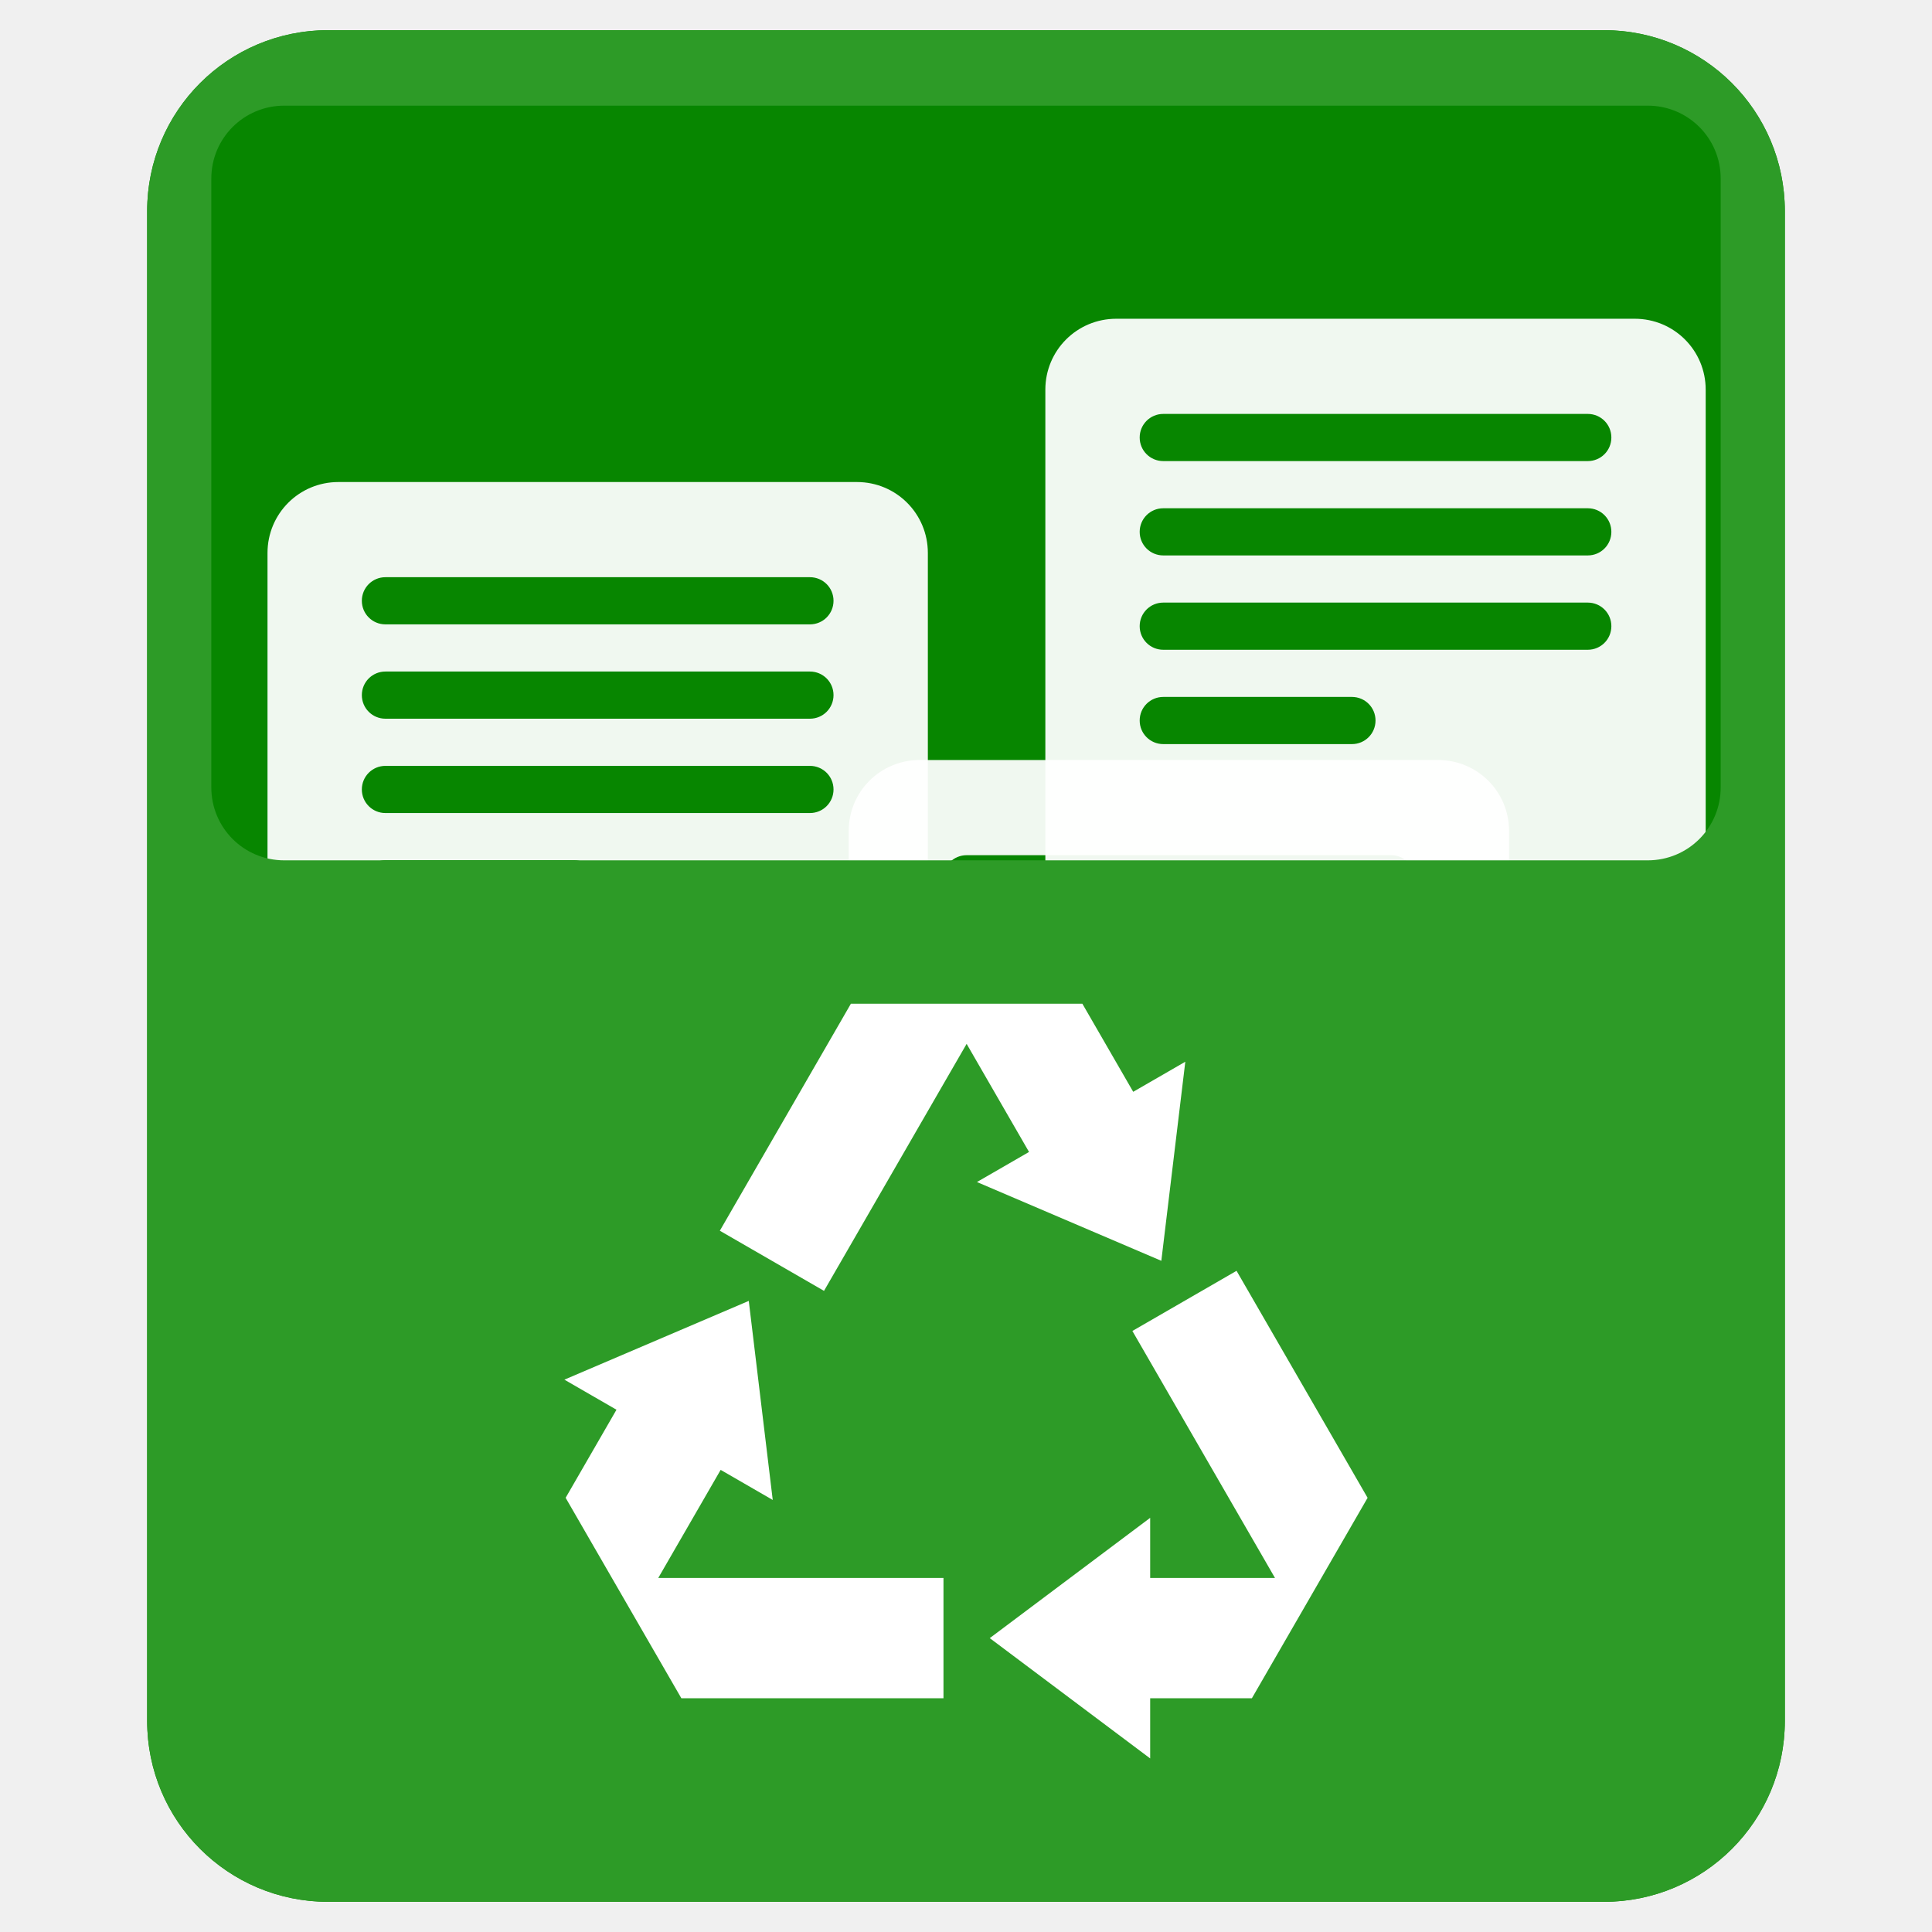
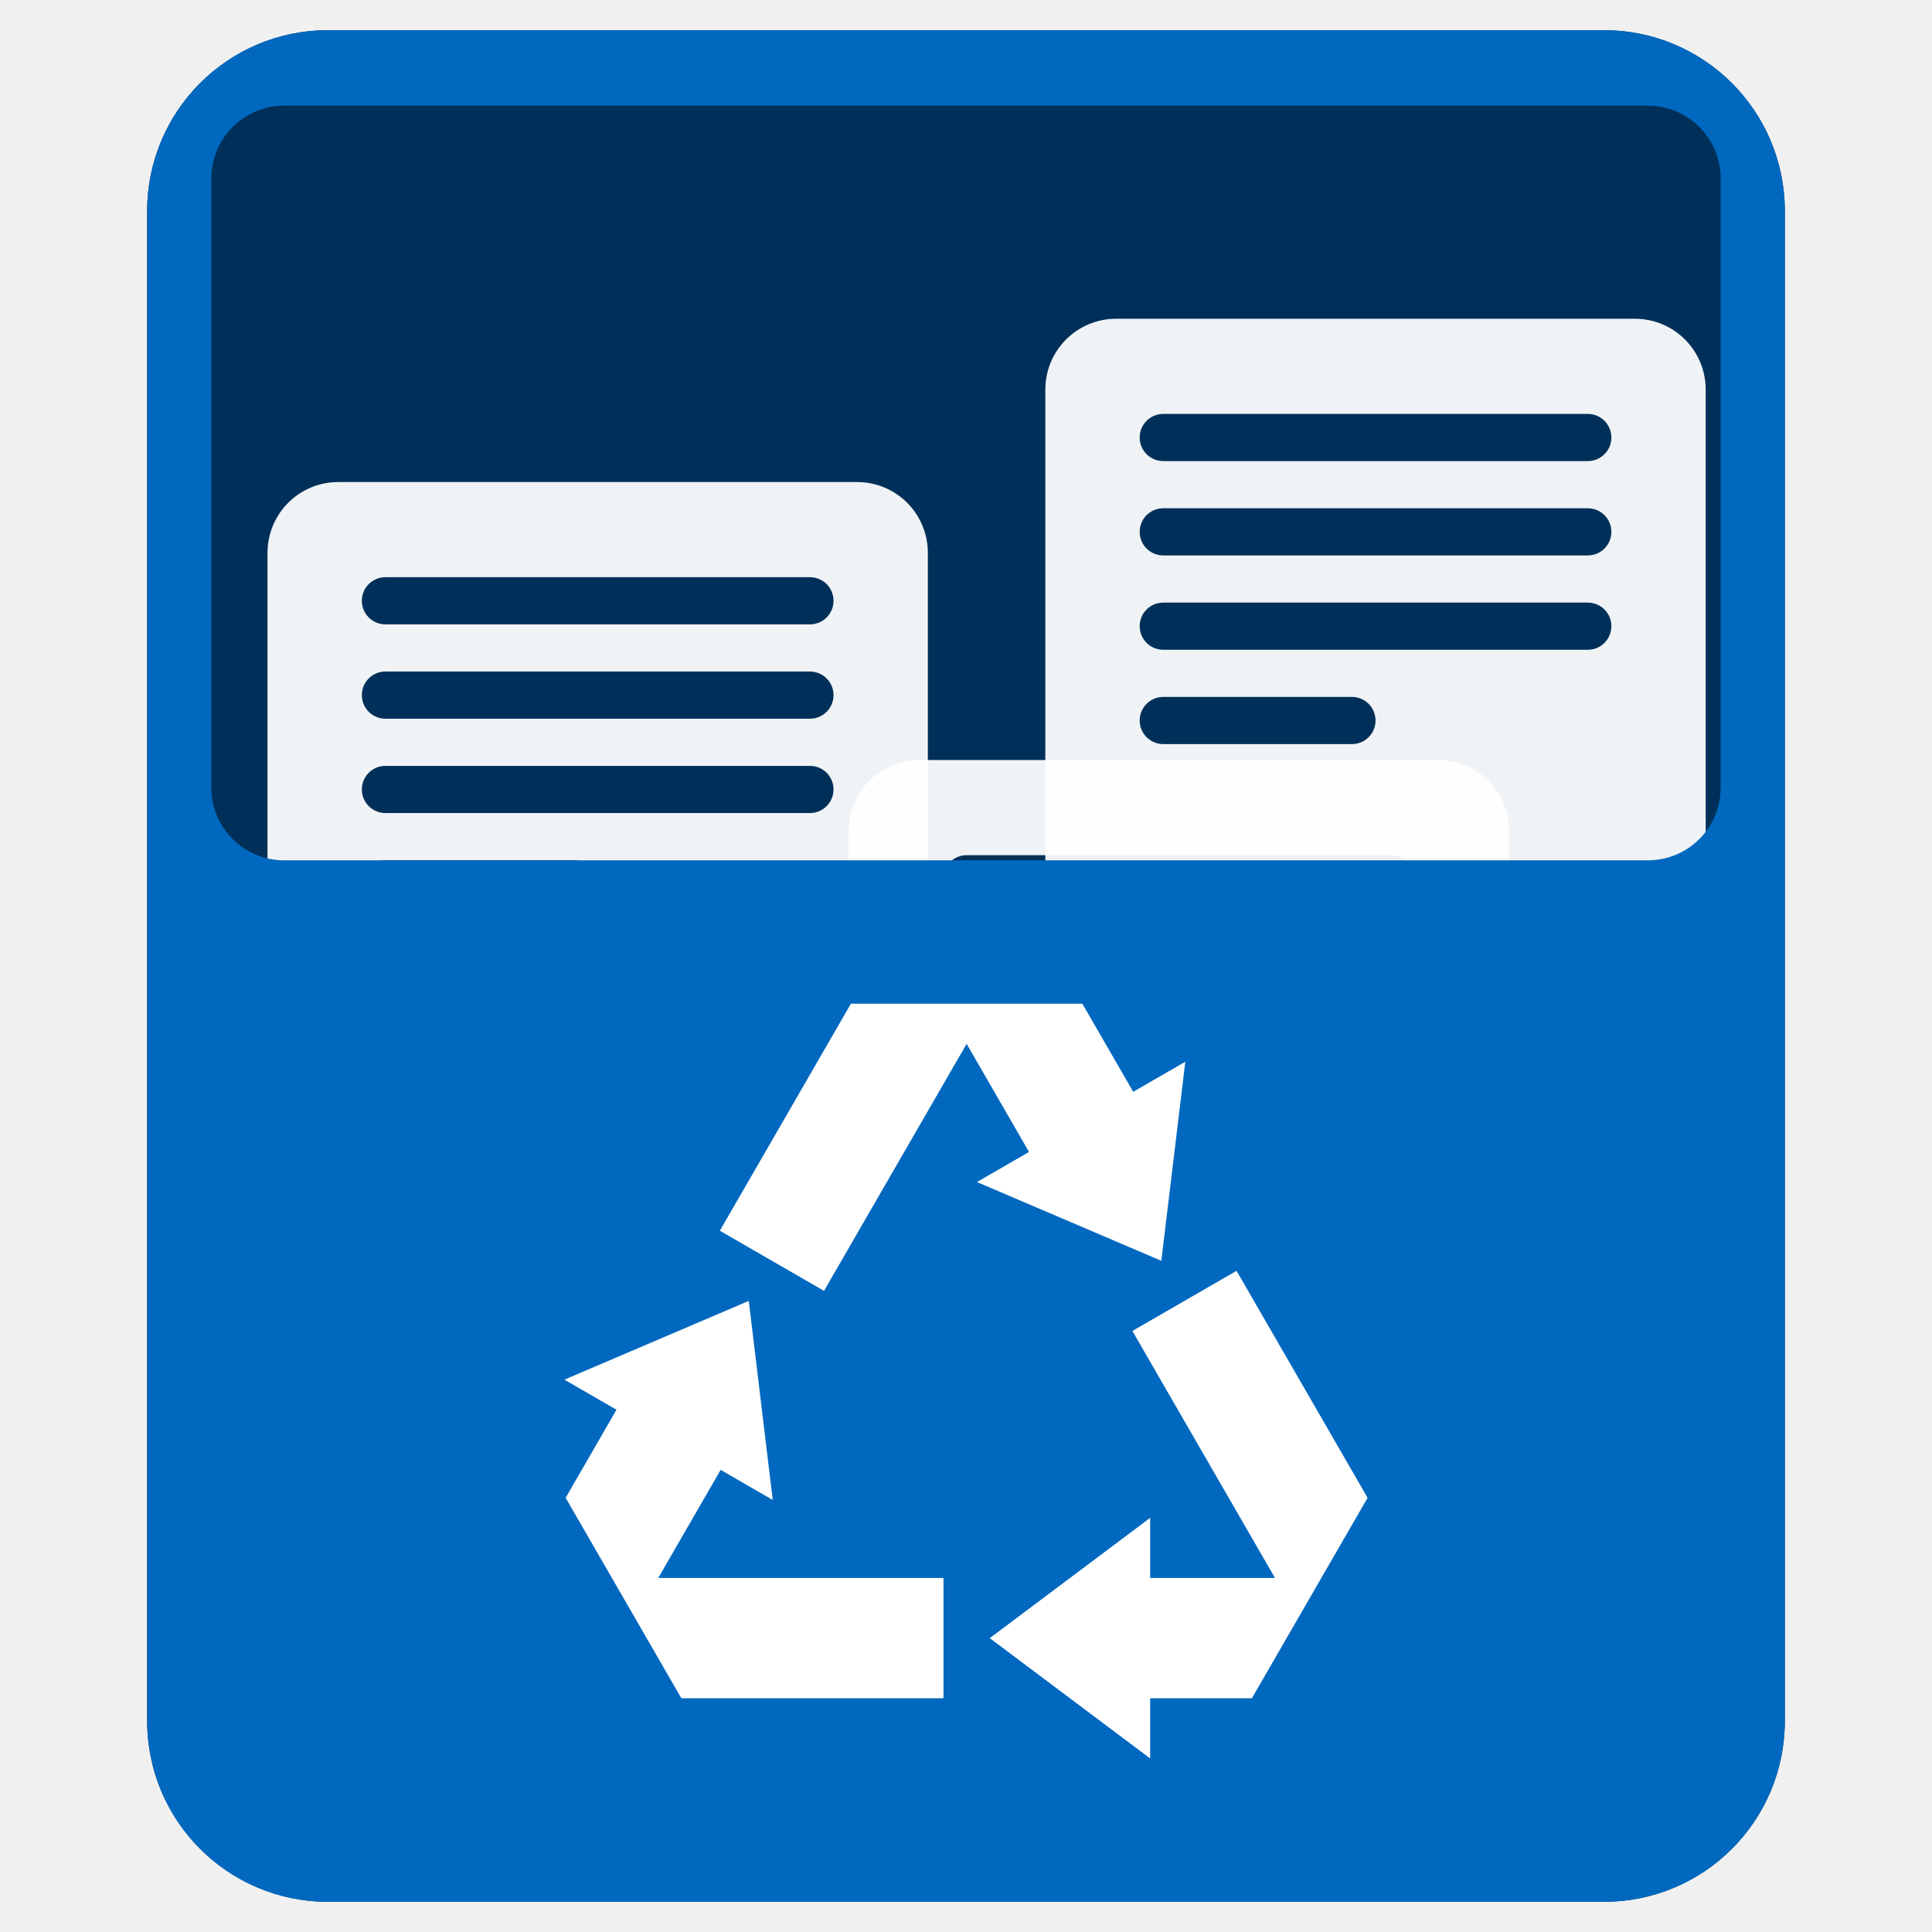
<svg xmlns="http://www.w3.org/2000/svg" xmlns:xlink="http://www.w3.org/1999/xlink" version="1.1" id="Layer_1" x="0px" y="0px" viewBox="0 0 256 256" enable-background="new 0 0 256 256" xml:space="preserve">
  <defs id="defs251">
    <clipPath id="b">
      <use width="100%" overflow="visible" xlink:href="#a" height="100%" id="use5" />
    </clipPath>
    <linearGradient x1="29.337" x2="81.837" y1="75.021" gradientUnits="userSpaceOnUse" y2="44.354" id="c">
      <stop id="stop10" offset="0" stop-opacity=".6" stop-color="#A52714" />
      <stop id="stop12" offset=".66" stop-opacity="0" stop-color="#A52714" />
    </linearGradient>
    <clipPath id="clipPath1232">
      <use width="100%" overflow="visible" xlink:href="#a" height="100%" id="use1230" />
    </clipPath>
    <clipPath id="clipPath1236">
      <use width="100%" overflow="visible" xlink:href="#a" height="100%" id="use1234" />
    </clipPath>
    <linearGradient x1="110.87" x2="52.538" y1="164.5" gradientUnits="userSpaceOnUse" y2="130.33" id="d">
      <stop id="stop23" offset="0" stop-opacity=".4" stop-color="#055524" />
      <stop id="stop25" offset=".33" stop-opacity="0" stop-color="#055524" />
    </linearGradient>
    <clipPath id="clipPath1244">
      <use width="100%" overflow="visible" xlink:href="#a" height="100%" id="use1242" />
    </clipPath>
    <clipPath id="clipPath1248">
      <use width="100%" overflow="visible" xlink:href="#a" height="100%" id="use1246" />
    </clipPath>
    <clipPath id="f">
      <use y="0" x="0" style="overflow:visible" id="use37" height="100%" xlink:href="#e" overflow="visible" width="100%" />
    </clipPath>
    <linearGradient x1="121.86" x2="136.55" y1="49.804" gradientUnits="userSpaceOnUse" y2="114.13" id="g">
      <stop id="stop42" offset="0" stop-opacity=".3" stop-color="#EA6100" />
      <stop id="stop44" offset=".66" stop-opacity="0" stop-color="#EA6100" />
    </linearGradient>
    <clipPath id="clipPath1258">
      <use width="100%" overflow="visible" xlink:href="#a" height="100%" id="use1256" />
    </clipPath>
    <clipPath id="clipPath1269">
      <use width="100%" overflow="visible" xlink:href="#a" height="100%" id="use1267" />
    </clipPath>
    <clipPath id="j">
      <use y="0" x="0" style="overflow:visible" id="use62" height="100%" xlink:href="#i" overflow="visible" width="100%" />
    </clipPath>
    <radialGradient id="l" gradientUnits="userSpaceOnUse" cy="55.948" cx="668.18" gradientTransform="translate(-576)" r="84.078">
      <stop stop-color="#3E2723" stop-opacity=".2" offset="0" id="stop73" />
      <stop stop-color="#3E2723" stop-opacity="0" offset="1" id="stop75" />
    </radialGradient>
    <clipPath id="clipPath1285">
      <use width="100%" overflow="visible" xlink:href="#a" height="100%" id="use1283" />
    </clipPath>
    <clipPath id="clipPath1289">
      <use width="100%" overflow="visible" xlink:href="#a" height="100%" id="use1287" />
    </clipPath>
    <clipPath id="n">
      <use y="0" x="0" style="overflow:visible" id="use83" height="100%" xlink:href="#m" overflow="visible" width="100%" />
    </clipPath>
    <radialGradient id="p" gradientUnits="userSpaceOnUse" cy="48.52" cx="597.88" gradientTransform="translate(-576)" r="78.044">
      <stop stop-color="#3E2723" stop-opacity=".2" offset="0" id="stop94" />
      <stop stop-color="#3E2723" stop-opacity="0" offset="1" id="stop96" />
    </radialGradient>
    <clipPath id="clipPath1305">
      <use width="100%" overflow="visible" xlink:href="#a" height="100%" id="use1303" />
    </clipPath>
    <radialGradient id="q" gradientUnits="userSpaceOnUse" cy="96.138" cx="671.84" gradientTransform="translate(-576)" r="87.87">
      <stop stop-color="#263238" stop-opacity=".2" offset="0" id="stop101" />
      <stop stop-color="#263238" stop-opacity="0" offset="1" id="stop103" />
    </radialGradient>
    <clipPath id="clipPath1312">
      <use width="100%" overflow="visible" xlink:href="#a" height="100%" id="use1310" />
    </clipPath>
    <clipPath id="clipPath1316">
      <use width="100%" overflow="visible" xlink:href="#a" height="100%" id="use1314" />
    </clipPath>
    <clipPath id="clipPath1320">
      <use width="100%" overflow="visible" xlink:href="#a" height="100%" id="use1318" />
    </clipPath>
    <clipPath id="clipPath1324">
      <use width="100%" overflow="visible" xlink:href="#a" height="100%" id="use1322" />
    </clipPath>
    <path d="m 8,184 h 83.77 l 38.88,-38.88 V 116 H 61.36 L 8,24.48 Z" id="e" />
    <path d="m 96,56 34.65,60 -38.88,68 H 184 V 56 Z" id="i" />
    <path d="M 21.97,8 V 48.34 L 61.36,116 96,56 h 88 V 8 Z" id="m" />
    <clipPath id="b-1">
      <use width="100%" overflow="visible" xlink:href="#a" height="100%" id="use5-7" />
    </clipPath>
    <clipPath id="clipPath1232-2">
      <use width="100%" overflow="visible" xlink:href="#a" height="100%" id="use1230-2" />
    </clipPath>
    <clipPath id="clipPath1236-6">
      <use width="100%" overflow="visible" xlink:href="#a" height="100%" id="use1234-1" />
    </clipPath>
    <clipPath id="clipPath1244-1">
      <use width="100%" overflow="visible" xlink:href="#a" height="100%" id="use1242-5" />
    </clipPath>
    <clipPath id="clipPath1248-9">
      <use width="100%" overflow="visible" xlink:href="#a" height="100%" id="use1246-4" />
    </clipPath>
    <clipPath id="f-9">
      <use y="0" x="0" style="overflow:visible" id="use37-0" height="100%" xlink:href="#e-8" overflow="visible" width="100%" />
    </clipPath>
    <clipPath id="clipPath1258-7">
      <use width="100%" overflow="visible" xlink:href="#a" height="100%" id="use1256-7" />
    </clipPath>
    <clipPath id="clipPath1269-1">
      <use width="100%" overflow="visible" xlink:href="#a" height="100%" id="use1267-1" />
    </clipPath>
    <clipPath id="j-5">
      <use y="0" x="0" style="overflow:visible" id="use62-9" height="100%" xlink:href="#i-5" overflow="visible" width="100%" />
    </clipPath>
    <radialGradient id="l-7" gradientUnits="userSpaceOnUse" cy="55.948" cx="668.18" gradientTransform="translate(-576)" r="84.078">
      <stop stop-color="#3E2723" stop-opacity=".2" offset="0" id="stop73-7" />
      <stop stop-color="#3E2723" stop-opacity="0" offset="1" id="stop75-6" />
    </radialGradient>
    <clipPath id="clipPath1285-7">
      <use width="100%" overflow="visible" xlink:href="#a" height="100%" id="use1283-3" />
    </clipPath>
    <clipPath id="clipPath1289-6">
      <use width="100%" overflow="visible" xlink:href="#a" height="100%" id="use1287-5" />
    </clipPath>
    <clipPath id="n-6">
      <use y="0" x="0" style="overflow:visible" id="use83-3" height="100%" xlink:href="#m-6" overflow="visible" width="100%" />
    </clipPath>
    <radialGradient id="p-9" gradientUnits="userSpaceOnUse" cy="48.52" cx="597.88" gradientTransform="translate(-576)" r="78.044">
      <stop stop-color="#3E2723" stop-opacity=".2" offset="0" id="stop94-4" />
      <stop stop-color="#3E2723" stop-opacity="0" offset="1" id="stop96-8" />
    </radialGradient>
    <clipPath id="clipPath1305-1">
      <use width="100%" overflow="visible" xlink:href="#a" height="100%" id="use1303-2" />
    </clipPath>
    <radialGradient id="q-9" gradientUnits="userSpaceOnUse" cy="96.138" cx="671.84" gradientTransform="translate(-576)" r="87.87">
      <stop stop-color="#263238" stop-opacity=".2" offset="0" id="stop101-3" />
      <stop stop-color="#263238" stop-opacity="0" offset="1" id="stop103-9" />
    </radialGradient>
    <clipPath id="clipPath1312-0">
      <use width="100%" overflow="visible" xlink:href="#a" height="100%" id="use1310-8" />
    </clipPath>
    <clipPath id="clipPath1316-8">
      <use width="100%" overflow="visible" xlink:href="#a" height="100%" id="use1314-5" />
    </clipPath>
    <clipPath id="clipPath1320-0">
      <use width="100%" overflow="visible" xlink:href="#a" height="100%" id="use1318-9" />
    </clipPath>
    <clipPath id="clipPath1324-6">
      <use width="100%" overflow="visible" xlink:href="#a" height="100%" id="use1322-3" />
    </clipPath>
    <path d="m 8,184 h 83.77 l 38.88,-38.88 V 116 H 61.36 L 8,24.48 Z" id="e-8" />
    <path d="m 96,56 34.65,60 -38.88,68 H 184 V 56 Z" id="i-5" />
    <path d="M 21.97,8 V 48.34 L 61.36,116 96,56 h 88 V 8 Z" id="m-6" />
    <radialGradient id="r" gradientUnits="userSpaceOnUse" cy="32.014" cx="34.286" gradientTransform="translate(-23.07961,-106.2699)" r="176.75">
      <stop stop-color="#fff" stop-opacity=".1" offset="0" id="stop130" />
      <stop stop-color="#fff" stop-opacity="0" offset="1" id="stop132" />
    </radialGradient>
    <clipPath id="b-0">
      <use y="0" x="0" style="overflow:visible" width="100%" overflow="visible" xlink:href="#a" height="100%" id="use5-5" />
    </clipPath>
    <clipPath id="clipPath963">
      <use y="0" x="0" style="overflow:visible" width="100%" overflow="visible" xlink:href="#a" height="100%" id="use961" />
    </clipPath>
    <clipPath id="clipPath967">
      <use y="0" x="0" style="overflow:visible" width="100%" overflow="visible" xlink:href="#a" height="100%" id="use965" />
    </clipPath>
    <radialGradient id="q-94" gradientUnits="userSpaceOnUse" cy="96.138" cx="671.84" gradientTransform="translate(-576)" r="87.87">
      <stop stop-color="#263238" stop-opacity=".2" offset="0" id="stop101-6" />
      <stop stop-color="#263238" stop-opacity="0" offset="1" id="stop103-92" />
    </radialGradient>
    <clipPath id="clipPath974">
      <use y="0" x="0" style="overflow:visible" width="100%" overflow="visible" xlink:href="#a" height="100%" id="use972" />
    </clipPath>
    <radialGradient id="p-2" gradientUnits="userSpaceOnUse" cy="48.52" cx="597.88" gradientTransform="translate(-576)" r="78.044">
      <stop stop-color="#3E2723" stop-opacity=".2" offset="0" id="stop94-47" />
      <stop stop-color="#3E2723" stop-opacity="0" offset="1" id="stop96-7" />
    </radialGradient>
    <clipPath id="clipPath981">
      <use y="0" x="0" style="overflow:visible" width="100%" overflow="visible" xlink:href="#a" height="100%" id="use979" />
    </clipPath>
    <clipPath id="clipPath985">
      <use y="0" x="0" style="overflow:visible" width="100%" overflow="visible" xlink:href="#a" height="100%" id="use983" />
    </clipPath>
    <clipPath id="n-5">
      <use width="100%" overflow="visible" xlink:href="#m-0" height="100%" id="use83-4" style="overflow:visible" x="0" y="0" />
    </clipPath>
    <radialGradient id="l-2" gradientUnits="userSpaceOnUse" cy="55.948" cx="668.18" gradientTransform="translate(-576)" r="84.078">
      <stop stop-color="#3E2723" stop-opacity=".2" offset="0" id="stop73-8" />
      <stop stop-color="#3E2723" stop-opacity="0" offset="1" id="stop75-9" />
    </radialGradient>
    <clipPath id="clipPath997">
      <use y="0" x="0" style="overflow:visible" width="100%" overflow="visible" xlink:href="#a" height="100%" id="use995" />
    </clipPath>
    <clipPath id="clipPath1001">
      <use y="0" x="0" style="overflow:visible" width="100%" overflow="visible" xlink:href="#a" height="100%" id="use999" />
    </clipPath>
    <clipPath id="j-3">
      <use width="100%" overflow="visible" xlink:href="#i-1" height="100%" id="use62-6" style="overflow:visible" x="0" y="0" />
    </clipPath>
    <clipPath id="clipPath1010">
      <use y="0" x="0" style="overflow:visible" width="100%" overflow="visible" xlink:href="#a" height="100%" id="use1008" />
    </clipPath>
    <clipPath id="clipPath1017">
      <use y="0" x="0" style="overflow:visible" width="100%" overflow="visible" xlink:href="#a" height="100%" id="use1015" />
    </clipPath>
    <clipPath id="f-0">
      <use width="100%" overflow="visible" xlink:href="#e-1" height="100%" id="use37-5" style="overflow:visible" x="0" y="0" />
    </clipPath>
    <clipPath id="clipPath1029">
      <use y="0" x="0" style="overflow:visible" width="100%" overflow="visible" xlink:href="#a" height="100%" id="use1027" />
    </clipPath>
    <clipPath id="clipPath1033">
      <use y="0" x="0" style="overflow:visible" width="100%" overflow="visible" xlink:href="#a" height="100%" id="use1031" />
    </clipPath>
    <clipPath id="clipPath1043">
      <use y="0" x="0" style="overflow:visible" width="100%" overflow="visible" xlink:href="#a" height="100%" id="use1041" />
    </clipPath>
    <clipPath id="clipPath1047">
      <use y="0" x="0" style="overflow:visible" width="100%" overflow="visible" xlink:href="#a" height="100%" id="use1045" />
    </clipPath>
    <path id="e-1" d="m 8,184 h 83.77 l 38.88,-38.88 V 116 H 61.36 L 8,24.48 Z" />
    <path id="i-1" d="m 96,56 34.65,60 -38.88,68 H 184 V 56 Z" />
    <path id="m-0" d="M 21.97,8 V 48.34 L 61.36,116 96,56 h 88 V 8 Z" />
    <circle r="88" cx="96" cy="96" id="a" />
    <path d="m8 184h83.77l38.88-38.88v-29.12h-69.29l-53.36-91.52z" id="e-6" />
    <path d="m96 56l34.65 60-38.88 68h92.23v-128z" id="i-2" />
    <path d="m21.97 8v40.34l39.39 67.66 34.64-60h88v-48z" id="m-8" />
    <defs id="defs1820">
      <path d="M 21.97,8 V 48.34 L 61.36,116 96,56 h 88 V 8 Z" id="path1928" />
    </defs>
    <clipPath id="n-7">
      <use id="use1822" height="100%" xlink:href="#m-8" overflow="visible" width="100%" style="overflow:visible" x="0" y="0" />
    </clipPath>
    <defs id="defs1799">
      <path d="m 96,56 34.65,60 -38.88,68 H 184 V 56 Z" id="path1918" />
    </defs>
    <clipPath id="j-6">
      <use id="use1801" height="100%" xlink:href="#i-2" overflow="visible" width="100%" style="overflow:visible" x="0" y="0" />
    </clipPath>
    <defs id="defs1774">
      <path d="m 8,184 h 83.77 l 38.88,-38.88 V 116 H 61.36 L 8,24.48 Z" id="path1902" />
    </defs>
    <clipPath id="f-06">
      <use id="use1776" height="100%" xlink:href="#e-6" overflow="visible" width="100%" style="overflow:visible" x="0" y="0" />
    </clipPath>
    <linearGradient x1="110.87" x2="52.538" y1="164.5" gradientUnits="userSpaceOnUse" y2="130.33" id="linearGradient1897">
      <stop id="stop1762" offset="0" stop-opacity=".4" stop-color="#055524" />
      <stop id="stop1764" offset=".33" stop-opacity="0" stop-color="#055524" />
    </linearGradient>
    <linearGradient x1="29.337" x2="81.837" y1="75.021" gradientUnits="userSpaceOnUse" y2="44.354" id="linearGradient1889">
      <stop id="stop1749" offset="0" stop-opacity=".6" stop-color="#A52714" />
      <stop id="stop1751" offset=".66" stop-opacity="0" stop-color="#A52714" />
    </linearGradient>
    <linearGradient id="linearGradient1910" y2="114.13" gradientUnits="userSpaceOnUse" y1="49.804" x2="136.55" x1="121.86">
      <stop stop-color="#EA6100" stop-opacity=".3" offset="0" id="stop1781" />
      <stop stop-color="#EA6100" stop-opacity="0" offset=".66" id="stop1783" />
    </linearGradient>
    <clipPath id="b-3">
      <use y="0" x="0" style="overflow:visible" width="100%" overflow="visible" xlink:href="#a" height="100%" id="use5-1" />
    </clipPath>
    <clipPath id="clipPath1024">
      <use y="0" x="0" style="overflow:visible" width="100%" overflow="visible" xlink:href="#a" height="100%" id="use1022" />
    </clipPath>
    <clipPath id="clipPath1028">
      <use y="0" x="0" style="overflow:visible" width="100%" overflow="visible" xlink:href="#a" height="100%" id="use1026" />
    </clipPath>
    <clipPath id="clipPath1035">
      <use y="0" x="0" style="overflow:visible" width="100%" overflow="visible" xlink:href="#a" height="100%" id="use1033" />
    </clipPath>
    <clipPath id="clipPath1039">
      <use y="0" x="0" style="overflow:visible" width="100%" overflow="visible" xlink:href="#a" height="100%" id="use1037" />
    </clipPath>
    <clipPath id="f-6">
      <use y="0" x="0" style="overflow:visible" id="use37-8" height="100%" xlink:href="#e-61" overflow="visible" width="100%" />
    </clipPath>
    <clipPath id="clipPath1048">
      <use y="0" x="0" style="overflow:visible" width="100%" overflow="visible" xlink:href="#a" height="100%" id="use1046" />
    </clipPath>
    <clipPath id="clipPath1058">
      <use y="0" x="0" style="overflow:visible" width="100%" overflow="visible" xlink:href="#a" height="100%" id="use1056" />
    </clipPath>
    <clipPath id="j-66">
      <use y="0" x="0" style="overflow:visible" id="use62-4" height="100%" xlink:href="#i-59" overflow="visible" width="100%" />
    </clipPath>
    <radialGradient id="l-9" gradientUnits="userSpaceOnUse" cy="55.948" cx="668.18" gradientTransform="translate(-576)" r="84.078">
      <stop stop-color="#3E2723" stop-opacity=".2" offset="0" id="stop73-5" />
      <stop stop-color="#3E2723" stop-opacity="0" offset="1" id="stop75-0" />
    </radialGradient>
    <clipPath id="clipPath1073">
      <use y="0" x="0" style="overflow:visible" width="100%" overflow="visible" xlink:href="#a" height="100%" id="use1071" />
    </clipPath>
    <clipPath id="clipPath1077">
      <use y="0" x="0" style="overflow:visible" width="100%" overflow="visible" xlink:href="#a" height="100%" id="use1075" />
    </clipPath>
    <clipPath id="n-4">
      <use y="0" x="0" style="overflow:visible" id="use83-8" height="100%" xlink:href="#m-4" overflow="visible" width="100%" />
    </clipPath>
    <radialGradient id="p-7" gradientUnits="userSpaceOnUse" cy="48.52" cx="597.88" gradientTransform="translate(-576)" r="78.044">
      <stop stop-color="#3E2723" stop-opacity=".2" offset="0" id="stop94-1" />
      <stop stop-color="#3E2723" stop-opacity="0" offset="1" id="stop96-72" />
    </radialGradient>
    <clipPath id="clipPath1092">
      <use y="0" x="0" style="overflow:visible" width="100%" overflow="visible" xlink:href="#a" height="100%" id="use1090" />
    </clipPath>
    <radialGradient id="q-7" gradientUnits="userSpaceOnUse" cy="96.138" cx="671.84" gradientTransform="translate(-576)" r="87.87">
      <stop stop-color="#263238" stop-opacity=".2" offset="0" id="stop101-2" />
      <stop stop-color="#263238" stop-opacity="0" offset="1" id="stop103-2" />
    </radialGradient>
    <clipPath id="clipPath1099">
      <use y="0" x="0" style="overflow:visible" width="100%" overflow="visible" xlink:href="#a" height="100%" id="use1097" />
    </clipPath>
    <clipPath id="clipPath1103">
      <use y="0" x="0" style="overflow:visible" width="100%" overflow="visible" xlink:href="#a" height="100%" id="use1101" />
    </clipPath>
    <clipPath id="clipPath1107">
      <use y="0" x="0" style="overflow:visible" width="100%" overflow="visible" xlink:href="#a" height="100%" id="use1105" />
    </clipPath>
    <clipPath id="clipPath1111">
      <use y="0" x="0" style="overflow:visible" width="100%" overflow="visible" xlink:href="#a" height="100%" id="use1109" />
    </clipPath>
    <radialGradient id="r-6" gradientUnits="userSpaceOnUse" cy="32.014" cx="34.286" gradientTransform="translate(-7,-7)" r="176.75">
      <stop stop-color="#fff" stop-opacity=".1" offset="0" id="stop130-1" />
      <stop stop-color="#fff" stop-opacity="0" offset="1" id="stop132-0" />
    </radialGradient>
    <path d="m 8,184 h 83.77 l 38.88,-38.88 V 116 H 61.36 L 8,24.48 Z" id="e-61" />
    <path d="m 96,56 34.65,60 -38.88,68 H 184 V 56 Z" id="i-59" />
    <path d="M 21.97,8 V 48.34 L 61.36,116 96,56 h 88 V 8 Z" id="m-4" />
    <clipPath id="b-9">
      <use y="0" x="0" style="overflow:visible" width="100%" overflow="visible" xlink:href="#a" height="100%" id="use5-0" />
    </clipPath>
    <clipPath id="clipPath1024-7">
      <use y="0" x="0" style="overflow:visible" width="100%" overflow="visible" xlink:href="#a" height="100%" id="use1022-7" />
    </clipPath>
    <clipPath id="clipPath1028-1">
      <use y="0" x="0" style="overflow:visible" width="100%" overflow="visible" xlink:href="#a" height="100%" id="use1026-1" />
    </clipPath>
    <clipPath id="clipPath1035-7">
      <use y="0" x="0" style="overflow:visible" width="100%" overflow="visible" xlink:href="#a" height="100%" id="use1033-7" />
    </clipPath>
    <clipPath id="clipPath1039-6">
      <use y="0" x="0" style="overflow:visible" width="100%" overflow="visible" xlink:href="#a" height="100%" id="use1037-7" />
    </clipPath>
    <clipPath id="f-3">
      <use y="0" x="0" style="overflow:visible" id="use37-6" height="100%" xlink:href="#e-9" overflow="visible" width="100%" />
    </clipPath>
    <clipPath id="clipPath1048-3">
      <use y="0" x="0" style="overflow:visible" width="100%" overflow="visible" xlink:href="#a" height="100%" id="use1046-9" />
    </clipPath>
    <clipPath id="clipPath1058-4">
      <use y="0" x="0" style="overflow:visible" width="100%" overflow="visible" xlink:href="#a" height="100%" id="use1056-8" />
    </clipPath>
    <clipPath id="j-1">
      <use y="0" x="0" style="overflow:visible" id="use62-2" height="100%" xlink:href="#i-6" overflow="visible" width="100%" />
    </clipPath>
    <radialGradient id="l-93" gradientUnits="userSpaceOnUse" cy="55.948" cx="668.18" gradientTransform="translate(-576)" r="84.078">
      <stop stop-color="#3E2723" stop-opacity=".2" offset="0" id="stop73-9" />
      <stop stop-color="#3E2723" stop-opacity="0" offset="1" id="stop75-08" />
    </radialGradient>
    <clipPath id="clipPath1073-8">
      <use y="0" x="0" style="overflow:visible" width="100%" overflow="visible" xlink:href="#a" height="100%" id="use1071-5" />
    </clipPath>
    <clipPath id="clipPath1077-0">
      <use y="0" x="0" style="overflow:visible" width="100%" overflow="visible" xlink:href="#a" height="100%" id="use1075-9" />
    </clipPath>
    <clipPath id="n-63">
      <use y="0" x="0" style="overflow:visible" id="use83-85" height="100%" xlink:href="#m-2" overflow="visible" width="100%" />
    </clipPath>
    <radialGradient id="p-6" gradientUnits="userSpaceOnUse" cy="48.52" cx="597.88" gradientTransform="translate(-576)" r="78.044">
      <stop stop-color="#3E2723" stop-opacity=".2" offset="0" id="stop94-11" />
      <stop stop-color="#3E2723" stop-opacity="0" offset="1" id="stop96-5" />
    </radialGradient>
    <clipPath id="clipPath1092-9">
      <use y="0" x="0" style="overflow:visible" width="100%" overflow="visible" xlink:href="#a" height="100%" id="use1090-8" />
    </clipPath>
    <radialGradient id="q-4" gradientUnits="userSpaceOnUse" cy="96.138" cx="671.84" gradientTransform="translate(-576)" r="87.87">
      <stop stop-color="#263238" stop-opacity=".2" offset="0" id="stop101-8" />
      <stop stop-color="#263238" stop-opacity="0" offset="1" id="stop103-1" />
    </radialGradient>
    <clipPath id="clipPath1099-0">
      <use y="0" x="0" style="overflow:visible" width="100%" overflow="visible" xlink:href="#a" height="100%" id="use1097-3" />
    </clipPath>
    <clipPath id="clipPath1103-0">
      <use y="0" x="0" style="overflow:visible" width="100%" overflow="visible" xlink:href="#a" height="100%" id="use1101-4" />
    </clipPath>
    <clipPath id="clipPath1107-4">
      <use y="0" x="0" style="overflow:visible" width="100%" overflow="visible" xlink:href="#a" height="100%" id="use1105-4" />
    </clipPath>
    <clipPath id="clipPath1111-4">
      <use y="0" x="0" style="overflow:visible" width="100%" overflow="visible" xlink:href="#a" height="100%" id="use1109-7" />
    </clipPath>
    <radialGradient id="r-63" gradientUnits="userSpaceOnUse" cy="32.014" cx="34.286" gradientTransform="translate(-7,-7)" r="176.75">
      <stop stop-color="#fff" stop-opacity=".1" offset="0" id="stop130-17" />
      <stop stop-color="#fff" stop-opacity="0" offset="1" id="stop132-5" />
    </radialGradient>
    <path d="m 8,184 h 83.77 l 38.88,-38.88 V 116 H 61.36 L 8,24.48 Z" id="e-9" />
    <path d="m 96,56 34.65,60 -38.88,68 H 184 V 56 Z" id="i-6" />
    <path d="M 21.97,8 V 48.34 L 61.36,116 96,56 h 88 V 8 Z" id="m-2" />
  </defs>
  <g id="layer2" style="display:none">
    <circle style="display:inline;fill:#ffffff;fill-opacity:1;stroke:none;stroke-width:2.74;stroke-miterlimit:4;stroke-dasharray:none;stroke-opacity:1" id="path1090" cx="128" cy="128" r="124" />
  </g>
  <g id="layer1" style="display:inline">
-     <rect style="display:inline;fill:#078600;fill-opacity:1;stroke:none;stroke-width:1.221;stroke-linecap:butt;stroke-linejoin:bevel;stroke-miterlimit:4;stroke-dasharray:none;stroke-opacity:1;paint-order:fill markers stroke" id="rect1096-7" width="217" height="248" x="19.5" y="4" ry="23.975" />
+     <rect style="display:inline;fill:#003059;fill-opacity:1;stroke:none;stroke-width:1.221;stroke-linecap:butt;stroke-linejoin:bevel;stroke-miterlimit:4;stroke-dasharray:none;stroke-opacity:1;paint-order:fill markers stroke" id="rect1096-7" width="217" height="248" x="19.5" y="4" ry="23.975" />
    <path style="display:inline;opacity:0.94;fill:#ffffff;fill-opacity:1;stroke:none;stroke-width:0.61;stroke-linecap:butt;stroke-linejoin:bevel;stroke-miterlimit:4;stroke-dasharray:none;stroke-opacity:1;paint-order:fill markers stroke" d="m 121.858,100.707 c -5.209,0 -9.399,4.191 -9.399,9.399 v 81.201 c 0,5.209 4.191,9.399 9.399,9.399 h 68.701 c 5.209,0 9.399,-4.191 9.399,-9.399 v -81.201 c 0,-5.209 -4.191,-9.399 -9.399,-9.399 z m 6.226,12.61 h 56.25 c 1.731,0 3.125,1.394 3.125,3.125 0,1.731 -1.394,3.125 -3.125,3.125 h -56.25 c -1.731,0 -3.125,-1.394 -3.125,-3.125 0,-1.731 1.394,-3.125 3.125,-3.125 z m 0,12.5 h 56.25 c 1.731,0 3.125,1.394 3.125,3.125 0,1.731 -1.394,3.125 -3.125,3.125 h -56.25 c -1.731,0 -3.125,-1.394 -3.125,-3.125 0,-1.731 1.394,-3.125 3.125,-3.125 z m 0,12.5 h 56.25 c 1.731,0 3.125,1.394 3.125,3.125 0,1.731 -1.394,3.125 -3.125,3.125 h -56.25 c -1.731,0 -3.125,-1.394 -3.125,-3.125 0,-1.731 1.394,-3.125 3.125,-3.125 z m 0,12.5 h 25 c 1.731,0 3.125,1.394 3.125,3.125 0,1.731 -1.394,3.125 -3.125,3.125 h -25 c -1.731,0 -3.125,-1.394 -3.125,-3.125 0,-1.731 1.394,-3.125 3.125,-3.125 z" id="rect1133-6" />
    <path style="display:inline;opacity:0.94;fill:#ffffff;fill-opacity:1;stroke:none;stroke-width:0.61;stroke-linecap:butt;stroke-linejoin:bevel;stroke-miterlimit:4;stroke-dasharray:none;stroke-opacity:1;paint-order:fill markers stroke" d="m 147.913,42.237 c -5.209,0 -9.399,4.191 -9.399,9.399 v 81.201 c 0,5.209 4.191,9.399 9.399,9.399 h 68.701 c 5.209,0 9.399,-4.191 9.399,-9.399 V 51.636 c 0,-5.209 -4.191,-9.399 -9.399,-9.399 z m 6.226,12.61 h 56.25 c 1.731,0 3.125,1.394 3.125,3.125 0,1.731 -1.394,3.125 -3.125,3.125 h -56.25 c -1.731,0 -3.125,-1.394 -3.125,-3.125 0,-1.731 1.394,-3.125 3.125,-3.125 z m 0,12.5 h 56.25 c 1.731,0 3.125,1.394 3.125,3.125 0,1.731 -1.394,3.125 -3.125,3.125 h -56.25 c -1.731,0 -3.125,-1.394 -3.125,-3.125 0,-1.731 1.394,-3.125 3.125,-3.125 z m 0,12.5 h 56.25 c 1.731,0 3.125,1.394 3.125,3.125 0,1.731 -1.394,3.125 -3.125,3.125 h -56.25 c -1.731,0 -3.125,-1.394 -3.125,-3.125 0,-1.731 1.394,-3.125 3.125,-3.125 z m 0,12.5 h 25 c 1.731,0 3.125,1.394 3.125,3.125 0,1.731 -1.394,3.125 -3.125,3.125 h -25 c -1.731,0 -3.125,-1.394 -3.125,-3.125 0,-1.731 1.394,-3.125 3.125,-3.125 z" id="rect1133" />
    <path style="display:inline;opacity:0.94;fill:#ffffff;fill-opacity:1;stroke:none;stroke-width:0.61;stroke-linecap:butt;stroke-linejoin:bevel;stroke-miterlimit:4;stroke-dasharray:none;stroke-opacity:1;paint-order:fill markers stroke" d="m 44.845,63.872 c -5.209,0 -9.399,4.191 -9.399,9.399 v 81.201 c 0,5.209 4.191,9.399 9.399,9.399 h 68.701 c 5.209,0 9.399,-4.191 9.399,-9.399 V 73.271 c 0,-5.209 -4.191,-9.399 -9.399,-9.399 z m 6.226,12.61 h 56.25 c 1.731,0 3.125,1.394 3.125,3.125 0,1.731 -1.394,3.125 -3.125,3.125 H 51.071 c -1.731,0 -3.125,-1.394 -3.125,-3.125 0,-1.731 1.394,-3.125 3.125,-3.125 z m 0,12.5 h 56.25 c 1.731,0 3.125,1.394 3.125,3.125 0,1.731 -1.394,3.125 -3.125,3.125 H 51.071 c -1.731,0 -3.125,-1.394 -3.125,-3.125 0,-1.731 1.394,-3.125 3.125,-3.125 z m 0,12.5 h 56.25 c 1.731,0 3.125,1.394 3.125,3.125 0,1.731 -1.394,3.125 -3.125,3.125 H 51.071 c -1.731,0 -3.125,-1.394 -3.125,-3.125 0,-1.731 1.394,-3.125 3.125,-3.125 z m 0,12.5 h 25 c 1.731,0 3.125,1.394 3.125,3.125 0,1.731 -1.394,3.125 -3.125,3.125 h -25 c -1.731,0 -3.125,-1.394 -3.125,-3.125 0,-1.731 1.394,-3.125 3.125,-3.125 z" id="rect1133-3" />
-     <path style="fill:#2D9B27;fill-opacity:1;stroke:none;stroke-width:1.221;stroke-linecap:butt;stroke-linejoin:bevel;stroke-miterlimit:4;stroke-dasharray:none;stroke-opacity:1;paint-order:fill markers stroke" d="M 43.475,4 C 30.192,4 19.5,14.692 19.5,27.975 V 228.025 C 19.5,241.308 30.192,252 43.475,252 H 212.525 C 225.808,252 236.5,241.308 236.5,228.025 V 27.975 C 236.5,14.692 225.808,4 212.525,4 Z m -5.807,10 H 218.332 C 223.688,14 228,18.312 228,23.668 V 104.332 C 228,109.688 223.688,114 218.332,114 H 37.668 C 32.312,114 28,109.688 28,104.332 V 23.668 C 28,18.312 32.312,14 37.668,14 Z" id="rect1096" />
+     <path style="fill:#0068bf;fill-opacity:1;stroke:none;stroke-width:1.221;stroke-linecap:butt;stroke-linejoin:bevel;stroke-miterlimit:4;stroke-dasharray:none;stroke-opacity:1;paint-order:fill markers stroke" d="M 43.475,4 C 30.192,4 19.5,14.692 19.5,27.975 V 228.025 C 19.5,241.308 30.192,252 43.475,252 H 212.525 C 225.808,252 236.5,241.308 236.5,228.025 V 27.975 C 236.5,14.692 225.808,4 212.525,4 Z m -5.807,10 H 218.332 C 223.688,14 228,18.312 228,23.668 V 104.332 C 228,109.688 223.688,114 218.332,114 H 37.668 C 32.312,114 28,109.688 28,104.332 V 23.668 C 28,18.312 32.312,14 37.668,14 Z" id="rect1096" />
    <g transform="matrix(0.885568,0,0,0.885568,-542.7425,107.0937)" style="display:inline;fill:#ffffff" id="g2443-6">
      <path id="path1814-8-7-4-7" d="m 724.912,73.717 -27.588,11.785 7.793,4.5 -7.607,13.178 5.195,9 12.121,20.994 h 3.221 35.998 v -17.998 h -35.998 -6.68 l 0.338,-0.586 9,-15.588 7.793,4.5 z" style="fill:#ffffff;fill-opacity:1;stroke:none;stroke-width:2.424;stroke-miterlimit:4;stroke-dasharray:none;stroke-opacity:1" />
      <path id="path1814-8-7-4-9-3" d="m 740.191,29.254 -1.609,2.789 -18,31.176 15.588,8.998 17.998,-31.174 3.342,-5.785 0.338,0.586 8.998,15.588 -7.793,4.5 27.588,11.787 3.588,-29.787 -7.795,4.5 -7.607,-13.178 h -10.391 z" style="fill:#ffffff;fill-opacity:1;stroke:none;stroke-width:2.424;stroke-miterlimit:4;stroke-dasharray:none;stroke-opacity:1" />
      <path id="path1814-8-7-4-9-7-6" d="m 797.896,69.217 -15.586,9 18,31.174 3.34,5.785 h -0.678 -18 v -8.998 l -24.002,17.998 24.002,18 v -9 h 15.217 l 5.195,-9 12.121,-20.994 -1.609,-2.789 z" style="fill:#ffffff;fill-opacity:1;stroke:none;stroke-width:2.424;stroke-miterlimit:4;stroke-dasharray:none;stroke-opacity:1" />
    </g>
  </g>
  <g id="layer6" style="display:none">
    <g id="g2548" style="display:inline" transform="translate(-2.960187,1.58543)">
      <path d="m 256.36,128.415 c 0,-33.9 -13.5,-64.5 -35.4,-86.9 -0.4,-0.3 -0.7,-0.7 -1.1,-1 21.3,22.3 34.5,52.6 34.5,86 0,68.5 -55.2,124 -123.4,124 -32.9,0 -62.9,-13 -85,-34.1 0.3,0.3 0.6,0.6 0.9,0.9 22.2,21.7 52.6,35.1 86,35.1 68.2,0 123.5,-55.5 123.5,-124 z" id="path238" style="display:inline;opacity:0.1" />
      <path d="m 219.86,40.415 c -0.7,-0.6 -1.4,-1.3 -2,-1.9 -0.7,-0.6 -1.4,-1.2 -2.1,-1.9 19.1,21.8 30.7,50.5 30.7,81.8 0,68.5 -55.2,124 -123.4,124 -30.9,0 -59.2,-11.4 -80.9,-30.3 0.6,0.7 1.2,1.4 1.9,2.1 0.6,0.7 1.3,1.4 1.9,2 22.1,21.1 52.1,34.1 85,34.1 68.2,0 123.4,-55.5 123.4,-124 0,-33.3 -13.1,-63.6 -34.5,-85.9 z" id="path240" style="display:inline;opacity:0.2" />
      <path d="m 220.96,41.515 c 21.9,22.4 35.4,53.1 35.4,86.9 0,68.5 -55.2,124 -123.4,124 -33.5,0 -63.8,-13.4 -86,-35.1 22.4,22.9 53.6,37.1 88,37.1 68.2,0 123.4,-55.5 123.4,-124 -0.1,-34.9 -14.4,-66.4 -37.4,-88.9 z" id="path236" style="display:inline;opacity:0.05" />
    </g>
  </g>
</svg>
